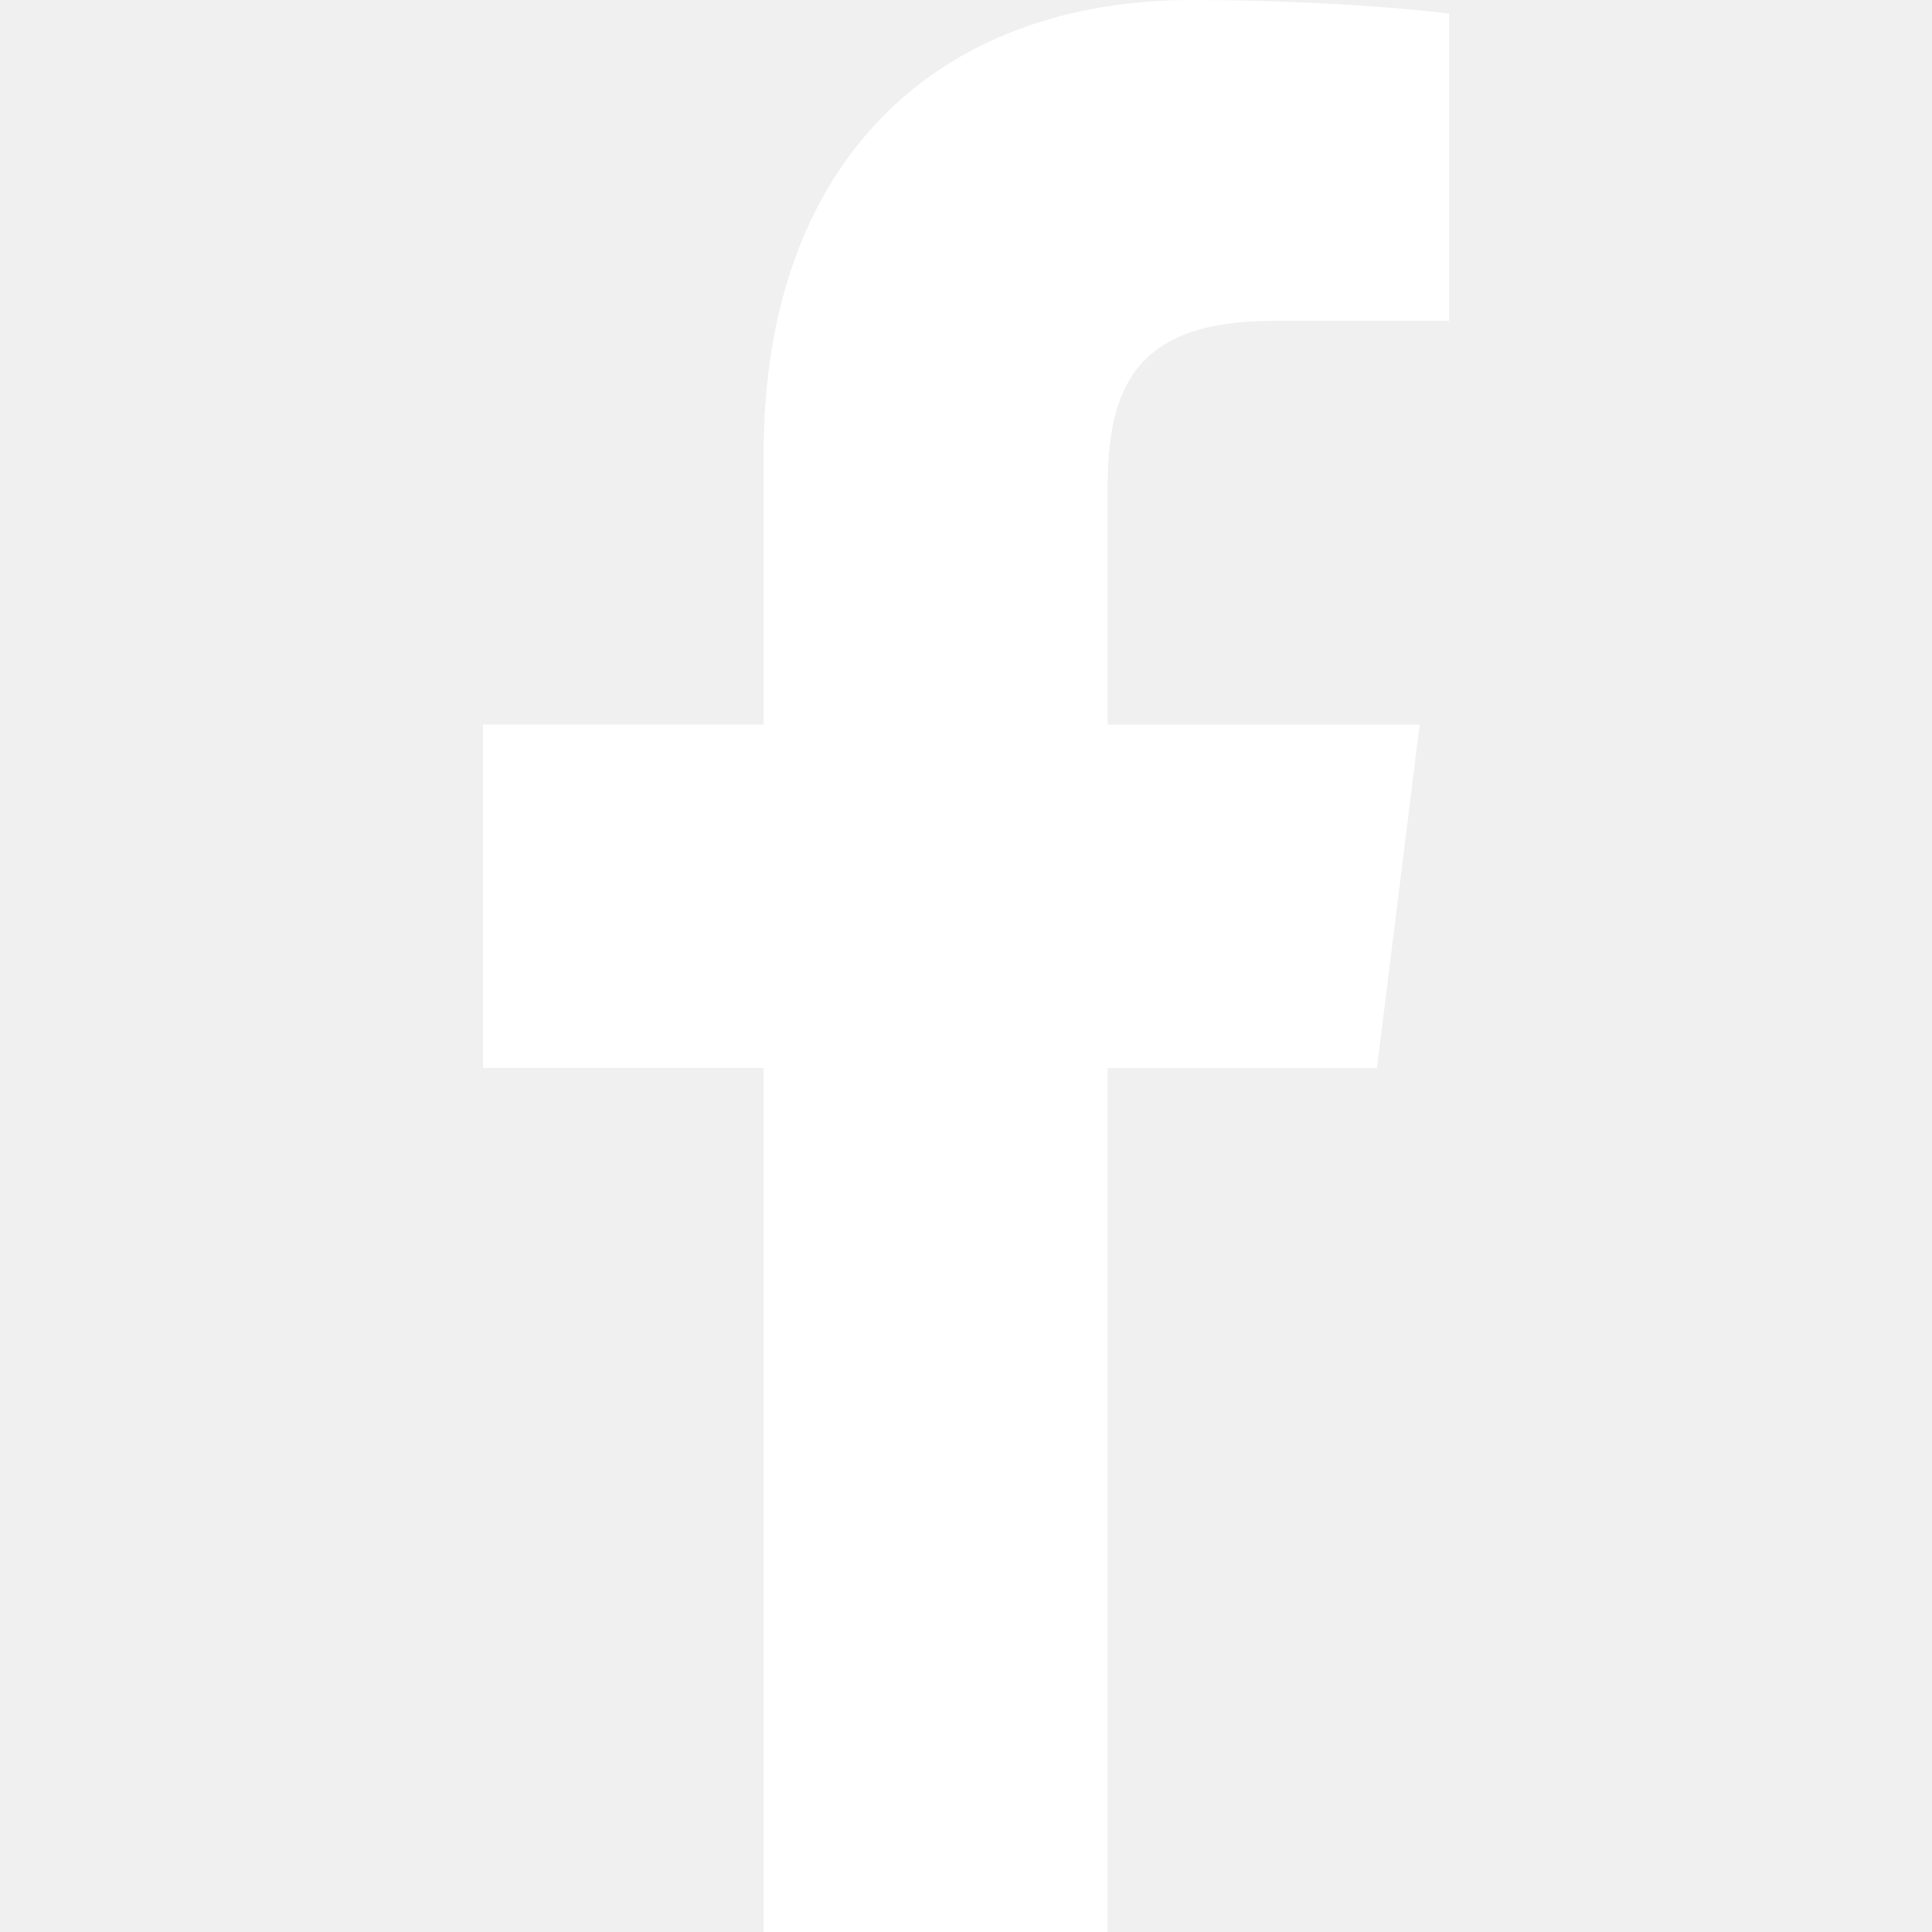
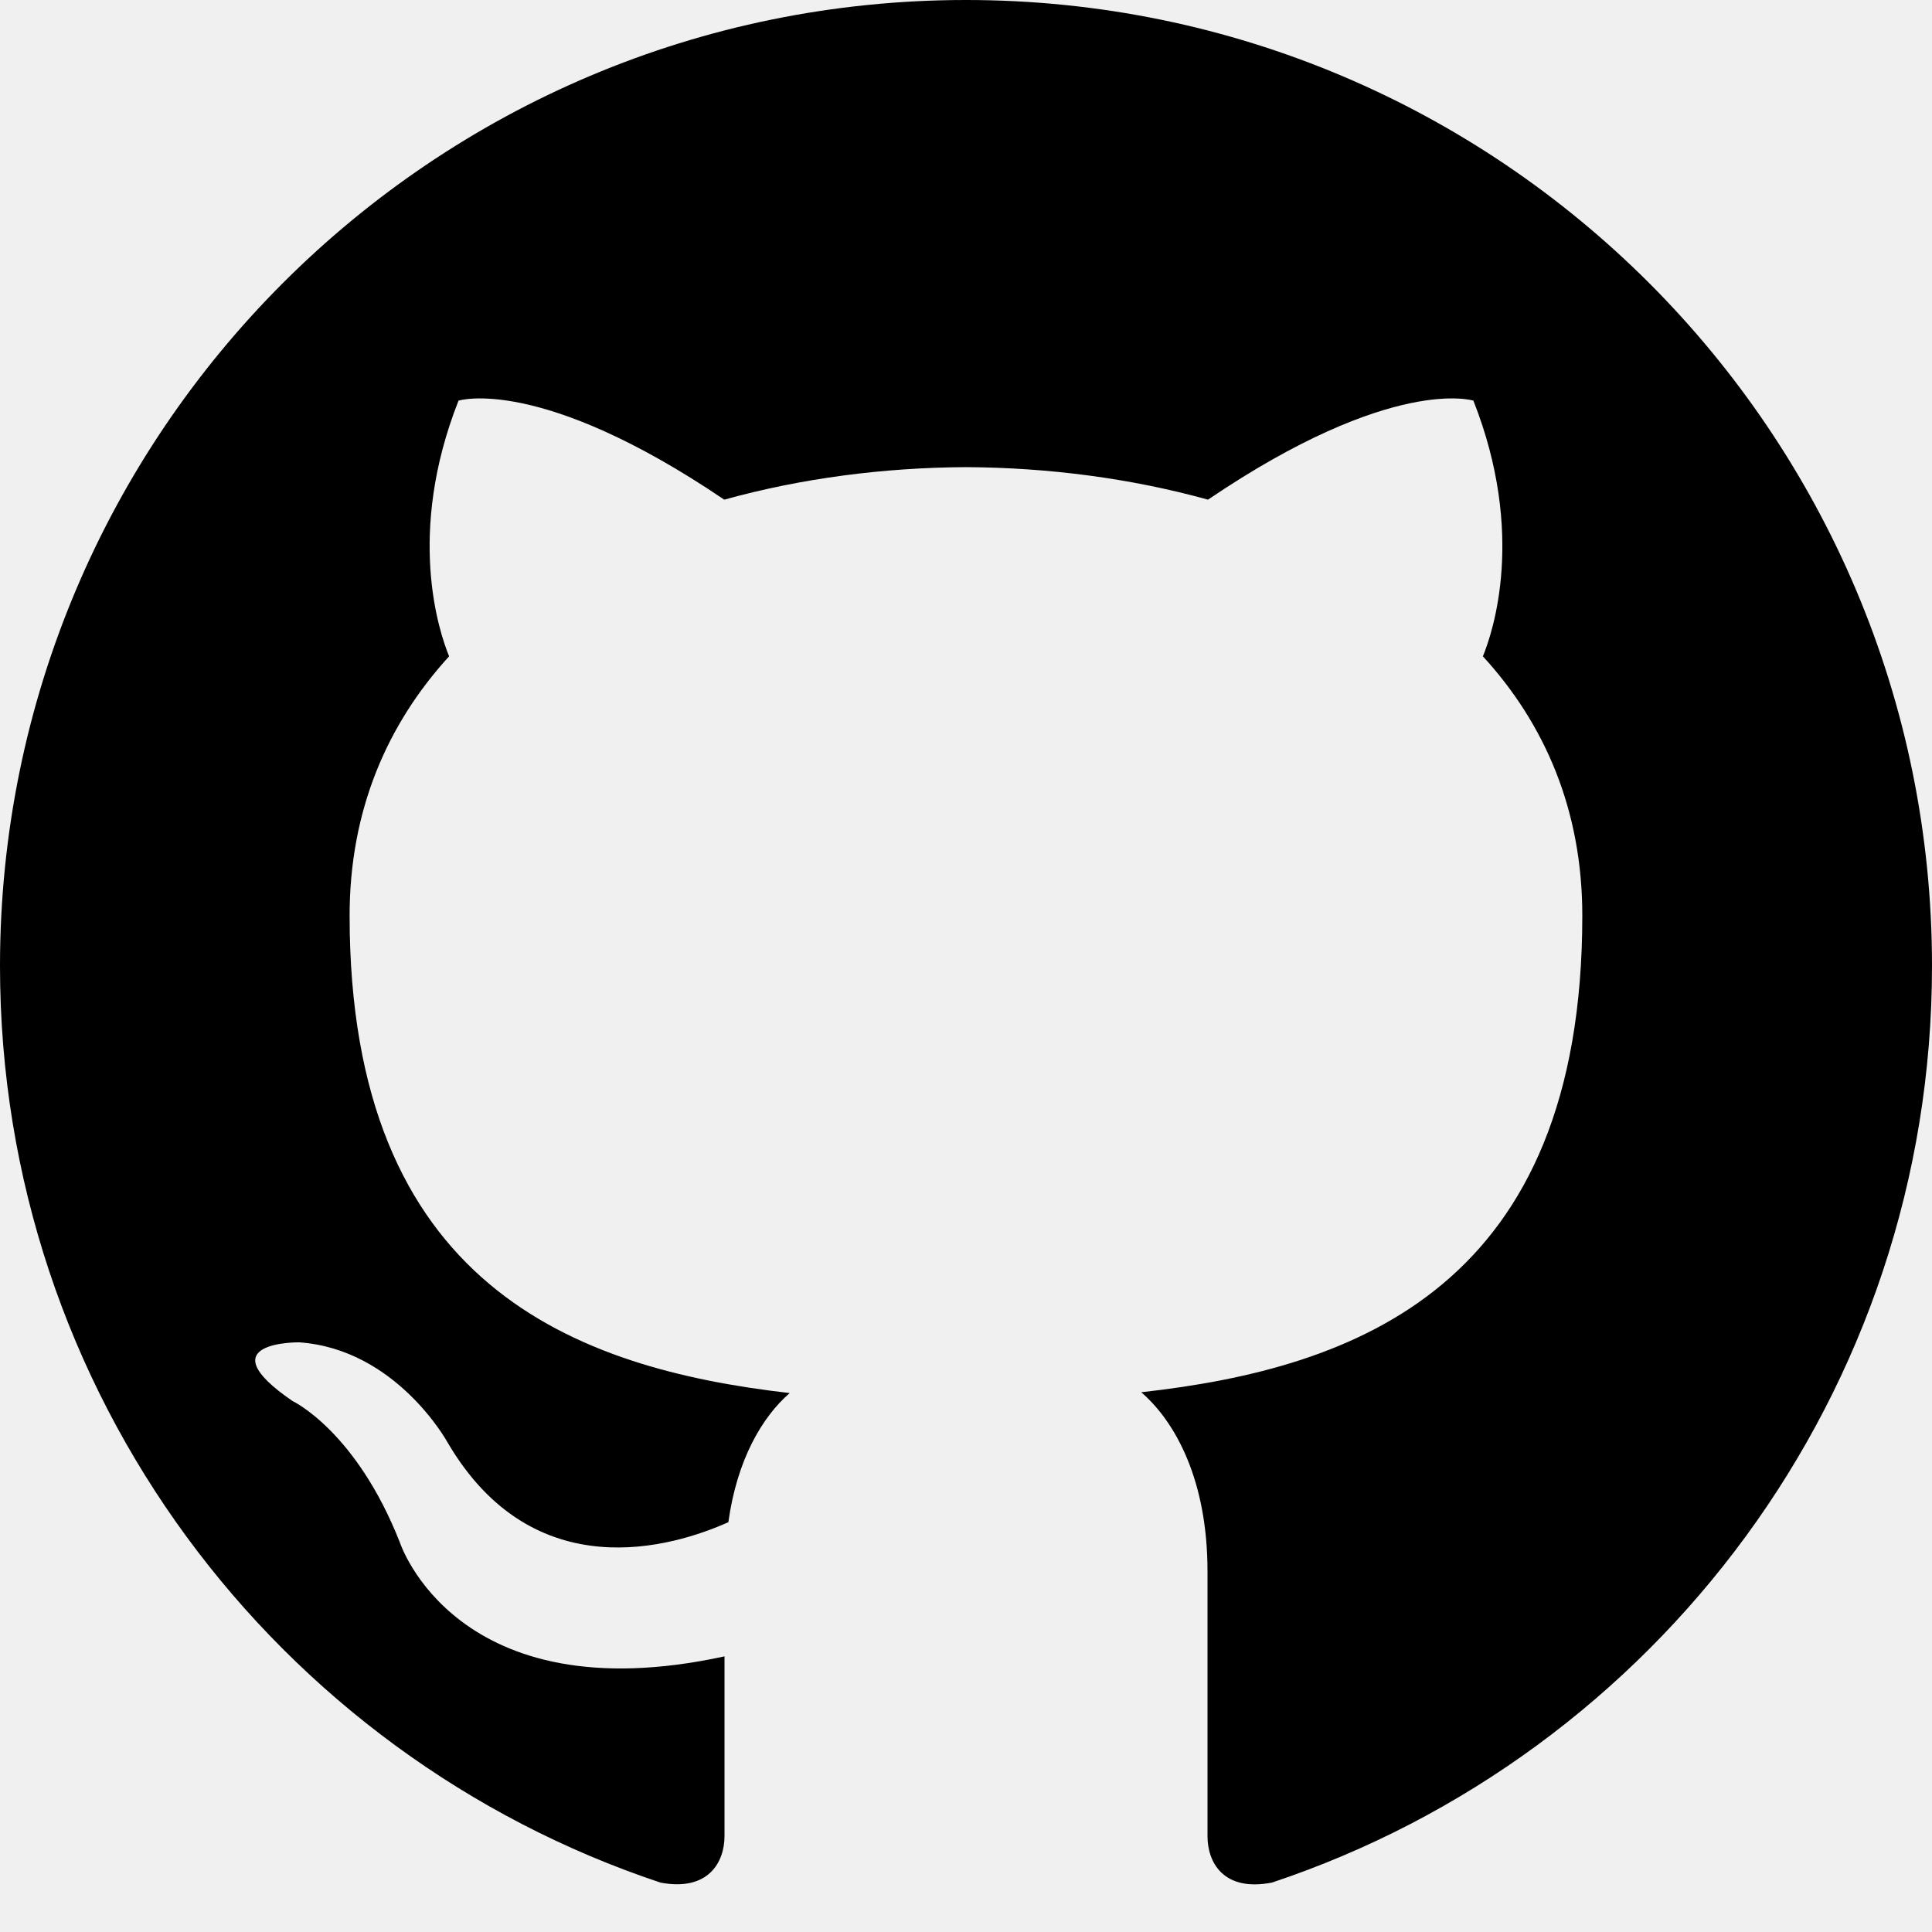
- <svg xmlns="http://www.w3.org/2000/svg" width="16" height="16" viewBox="0 0 16 16" fill="none">
-   <path d="M10.54 2.657H12.001V0.113C11.749 0.078 10.882 0 9.873 0C7.767 0 6.324 1.325 6.324 3.759V6H4V8.844H6.324V16H9.173V8.845H11.403L11.757 6.001H9.173V4.041C9.173 3.219 9.395 2.657 10.54 2.657V2.657Z" fill="white" />
+ <svg xmlns="http://www.w3.org/2000/svg" width="24" height="24" viewBox="0 0 24 24">
+   <path d="M12 0c-6.626 0-12 5.373-12 12 0 5.302 3.438 9.8 8.207 11.387.599.111.793-.261.793-.577v-2.234c-3.338.726-4.033-1.416-4.033-1.416-.546-1.387-1.333-1.756-1.333-1.756-1.089-.745.083-.729.083-.729 1.205.084 1.839 1.237 1.839 1.237 1.07 1.834 2.807 1.304 3.492.997.107-.775.418-1.305.762-1.604-2.665-.305-5.467-1.334-5.467-5.931 0-1.311.469-2.381 1.236-3.221-.124-.303-.535-1.524.117-3.176 0 0 1.008-.322 3.301 1.23.957-.266 1.983-.399 3.003-.404 1.02.005 2.047.138 3.006.404 2.291-1.552 3.297-1.23 3.297-1.23.653 1.653.242 2.874.118 3.176.77.84 1.235 1.911 1.235 3.221 0 4.609-2.807 5.624-5.479 5.921.43.372.823 1.102.823 2.222v3.293c0 .319.192.694.801.576 4.765-1.589 8.199-6.086 8.199-11.386 0-6.627-5.373-12-12-12z" />
</svg>
